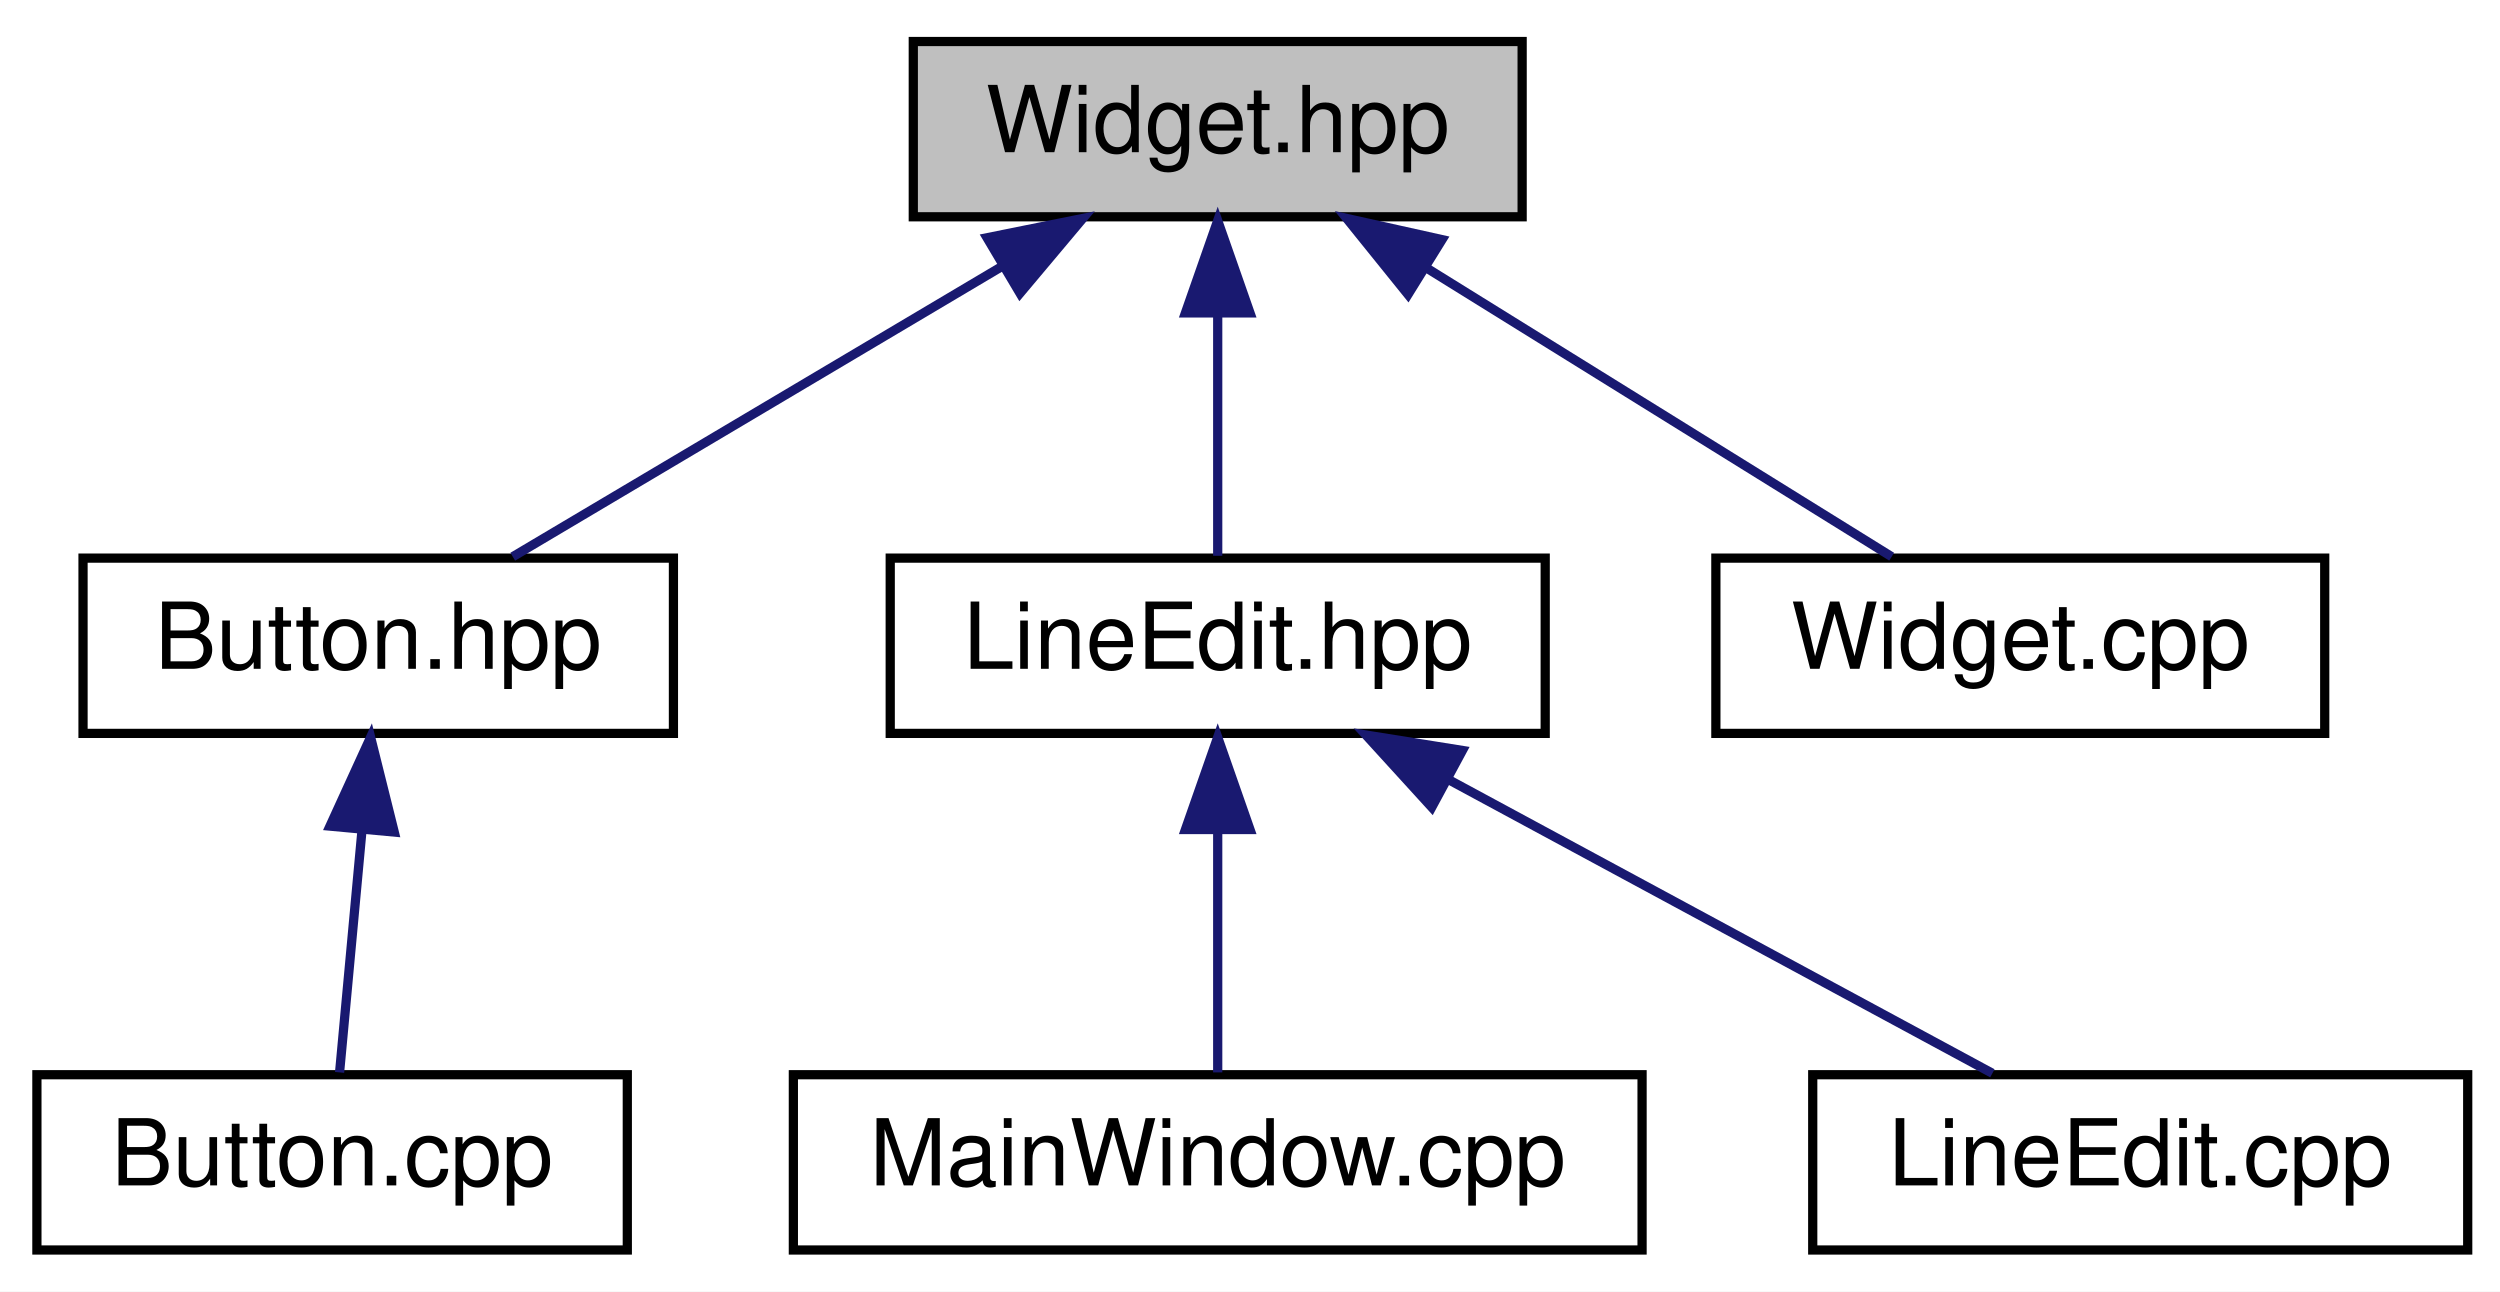
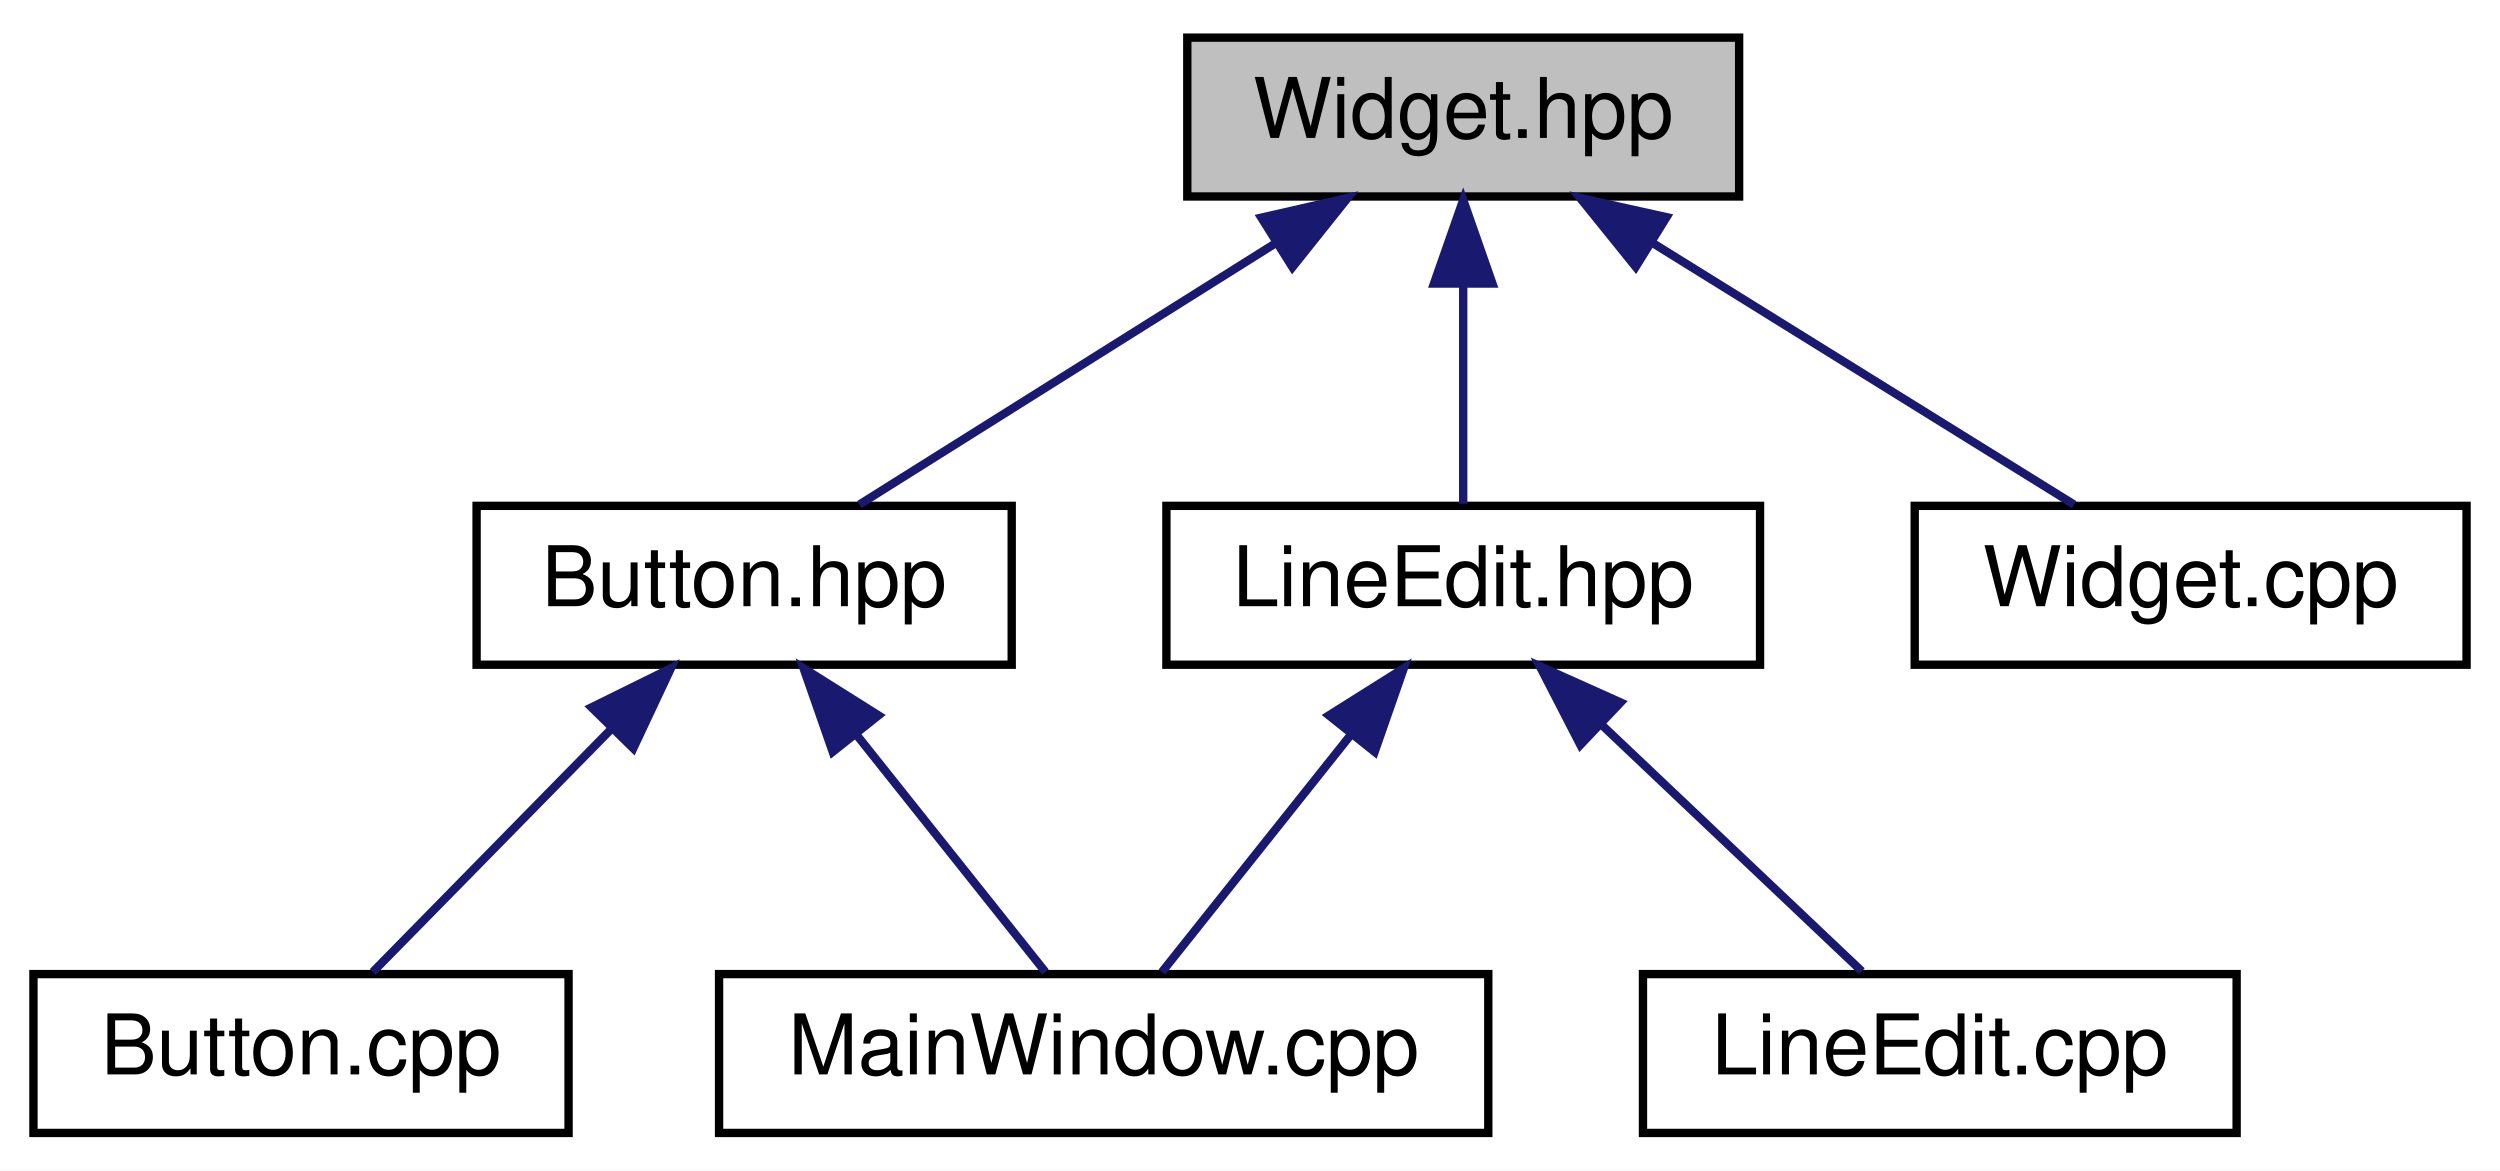
- <svg xmlns="http://www.w3.org/2000/svg" xmlns:xlink="http://www.w3.org/1999/xlink" width="271pt" height="140pt" viewBox="0.00 0.00 271.00 140.00">
+ <svg xmlns="http://www.w3.org/2000/svg" xmlns:xlink="http://www.w3.org/1999/xlink" width="299pt" height="140pt" viewBox="0.00 0.00 299.00 140.00">
  <g id="graph0" class="graph" transform="scale(1 1) rotate(0) translate(4 136)">
-     <polygon fill="white" stroke="none" points="-4,4 -4,-136 267,-136 267,4 -4,4" />
+     <polygon fill="white" stroke="none" points="-4,4 -4,-136 295,-136 295,4 -4,4" />
    <g id="node1" class="node">
-       <polygon fill="#bfbfbf" stroke="black" points="95,-112.5 95,-131.5 161,-131.5 161,-112.5 95,-112.5" />
-       <text text-anchor="middle" x="128" y="-119.5" font-family="Helvetica,sans-Serif" font-size="10.00">Widget.hpp</text>
+       <polygon fill="#bfbfbf" stroke="black" points="138,-112.5 138,-131.5 204,-131.5 204,-112.5 138,-112.5" />
+       <text text-anchor="middle" x="171" y="-119.5" font-family="Helvetica,sans-Serif" font-size="10.00">Widget.hpp</text>
    </g>
    <g id="node2" class="node">
      <g id="a_node2">
        <a xlink:href="_button_8hpp.html" target="_top" xlink:title="Classe Button. ">
-           <polygon fill="white" stroke="black" points="5,-56.5 5,-75.5 69,-75.5 69,-56.5 5,-56.5" />
-           <text text-anchor="middle" x="37" y="-63.5" font-family="Helvetica,sans-Serif" font-size="10.00">Button.hpp</text>
+           <polygon fill="white" stroke="black" points="53,-56.5 53,-75.5 117,-75.5 117,-56.5 53,-56.5" />
+           <text text-anchor="middle" x="85" y="-63.5" font-family="Helvetica,sans-Serif" font-size="10.00">Button.hpp</text>
        </a>
      </g>
    </g>
    <g id="edge1" class="edge">
-       <path fill="none" stroke="midnightblue" d="M104.706,-107.177C87.961,-97.241 65.9,-84.149 51.584,-75.654" />
-       <polygon fill="midnightblue" stroke="midnightblue" points="102.993,-110.231 113.379,-112.324 106.566,-104.211 102.993,-110.231" />
+       <path fill="none" stroke="midnightblue" d="M148.545,-106.901C132.776,-96.999 112.186,-84.07 98.783,-75.654" />
+       <polygon fill="midnightblue" stroke="midnightblue" points="146.852,-109.97 157.183,-112.324 150.575,-104.042 146.852,-109.97" />
    </g>
-     <g id="node4" class="node">
-       <g id="a_node4">
+     <g id="node5" class="node">
+       <g id="a_node5">
        <a xlink:href="_line_edit_8hpp.html" target="_top" xlink:title="LineEdit.hpp">
-           <polygon fill="white" stroke="black" points="92.5,-56.5 92.5,-75.5 163.5,-75.5 163.5,-56.5 92.5,-56.5" />
-           <text text-anchor="middle" x="128" y="-63.5" font-family="Helvetica,sans-Serif" font-size="10.00">LineEdit.hpp</text>
+           <polygon fill="white" stroke="black" points="135.5,-56.5 135.5,-75.5 206.5,-75.5 206.5,-56.5 135.5,-56.5" />
+           <text text-anchor="middle" x="171" y="-63.5" font-family="Helvetica,sans-Serif" font-size="10.00">LineEdit.hpp</text>
        </a>
      </g>
    </g>
-     <g id="edge3" class="edge">
-       <path fill="none" stroke="midnightblue" d="M128,-101.805C128,-92.91 128,-82.78 128,-75.751" />
-       <polygon fill="midnightblue" stroke="midnightblue" points="124.5,-102.083 128,-112.083 131.5,-102.083 124.5,-102.083" />
+     <g id="edge4" class="edge">
+       <path fill="none" stroke="midnightblue" d="M171,-101.805C171,-92.91 171,-82.78 171,-75.751" />
+       <polygon fill="midnightblue" stroke="midnightblue" points="167.5,-102.083 171,-112.083 174.5,-102.083 167.5,-102.083" />
    </g>
    <g id="node7" class="node">
      <g id="a_node7">
        <a xlink:href="_widget_8cpp.html" target="_top" xlink:title="Widget.cpp">
-           <polygon fill="white" stroke="black" points="182,-56.5 182,-75.5 248,-75.5 248,-56.5 182,-56.5" />
-           <text text-anchor="middle" x="215" y="-63.5" font-family="Helvetica,sans-Serif" font-size="10.00">Widget.cpp</text>
+           <polygon fill="white" stroke="black" points="225,-56.5 225,-75.5 291,-75.5 291,-56.5 225,-56.5" />
+           <text text-anchor="middle" x="258" y="-63.5" font-family="Helvetica,sans-Serif" font-size="10.00">Widget.cpp</text>
        </a>
      </g>
    </g>
-     <g id="edge6" class="edge">
-       <path fill="none" stroke="midnightblue" d="M150.716,-106.901C166.669,-96.999 187.497,-84.07 201.057,-75.654" />
-       <polygon fill="midnightblue" stroke="midnightblue" points="148.629,-104.077 141.978,-112.324 152.32,-110.024 148.629,-104.077" />
+     <g id="edge7" class="edge">
+       <path fill="none" stroke="midnightblue" d="M193.716,-106.901C209.669,-96.999 230.497,-84.07 244.057,-75.654" />
+       <polygon fill="midnightblue" stroke="midnightblue" points="191.629,-104.077 184.978,-112.324 195.32,-110.024 191.629,-104.077" />
    </g>
    <g id="node3" class="node">
      <g id="a_node3">
+         <a xlink:href="_main_window_8cpp.html" target="_top" xlink:title="MainWindow.cpp">
+           <polygon fill="white" stroke="black" points="82,-0.5 82,-19.5 174,-19.5 174,-0.5 82,-0.5" />
+           <text text-anchor="middle" x="128" y="-7.5" font-family="Helvetica,sans-Serif" font-size="10.00">MainWindow.cpp</text>
+         </a>
+       </g>
+     </g>
+     <g id="edge2" class="edge">
+       <path fill="none" stroke="midnightblue" d="M98.422,-48.144C105.914,-38.736 114.937,-27.405 121.032,-19.751" />
+       <polygon fill="midnightblue" stroke="midnightblue" points="95.592,-46.08 92.101,-56.083 101.068,-50.44 95.592,-46.08" />
+     </g>
+     <g id="node4" class="node">
+       <g id="a_node4">
        <a xlink:href="_button_8cpp.html" target="_top" xlink:title="Button.cpp">
          <polygon fill="white" stroke="black" points="0,-0.5 0,-19.5 64,-19.5 64,-0.5 0,-0.5" />
          <text text-anchor="middle" x="32" y="-7.5" font-family="Helvetica,sans-Serif" font-size="10.00">Button.cpp</text>
        </a>
      </g>
    </g>
-     <g id="edge2" class="edge">
-       <path fill="none" stroke="midnightblue" d="M35.25,-46.1C34.42,-37.136 33.468,-26.858 32.81,-19.751" />
-       <polygon fill="midnightblue" stroke="midnightblue" points="31.767,-46.448 36.174,-56.083 38.737,-45.803 31.767,-46.448" />
+     <g id="edge3" class="edge">
+       <path fill="none" stroke="midnightblue" d="M69.019,-48.718C59.678,-39.2 48.254,-27.561 40.589,-19.751" />
+       <polygon fill="midnightblue" stroke="midnightblue" points="66.746,-51.398 76.248,-56.083 71.741,-46.495 66.746,-51.398" />
    </g>
-     <g id="node5" class="node">
-       <g id="a_node5">
-         <a xlink:href="_main_window_8cpp.html" target="_top" xlink:title="MainWindow.cpp">
-           <polygon fill="white" stroke="black" points="82,-0.5 82,-19.5 174,-19.5 174,-0.5 82,-0.5" />
-           <text text-anchor="middle" x="128" y="-7.5" font-family="Helvetica,sans-Serif" font-size="10.00">MainWindow.cpp</text>
-         </a>
-       </g>
-     </g>
-     <g id="edge4" class="edge">
-       <path fill="none" stroke="midnightblue" d="M128,-45.804C128,-36.91 128,-26.78 128,-19.751" />
-       <polygon fill="midnightblue" stroke="midnightblue" points="124.5,-46.083 128,-56.083 131.5,-46.083 124.5,-46.083" />
+     <g id="edge5" class="edge">
+       <path fill="none" stroke="midnightblue" d="M157.578,-48.144C150.086,-38.736 141.063,-27.405 134.968,-19.751" />
+       <polygon fill="midnightblue" stroke="midnightblue" points="154.932,-50.44 163.899,-56.083 160.408,-46.08 154.932,-50.44" />
    </g>
    <g id="node6" class="node">
      <g id="a_node6">
        <a xlink:href="_line_edit_8cpp.html" target="_top" xlink:title="LineEdit.cpp">
          <polygon fill="white" stroke="black" points="192.5,-0.5 192.5,-19.5 263.5,-19.5 263.5,-0.5 192.5,-0.5" />
          <text text-anchor="middle" x="228" y="-7.5" font-family="Helvetica,sans-Serif" font-size="10.00">LineEdit.cpp</text>
        </a>
      </g>
    </g>
-     <g id="edge5" class="edge">
-       <path fill="none" stroke="midnightblue" d="M153.088,-51.453C171.549,-41.483 196.097,-28.228 211.973,-19.654" />
-       <polygon fill="midnightblue" stroke="midnightblue" points="151.203,-48.493 144.067,-56.324 154.529,-54.652 151.203,-48.493" />
+     <g id="edge6" class="edge">
+       <path fill="none" stroke="midnightblue" d="M187.621,-49.253C197.734,-39.673 210.277,-27.791 218.675,-19.834" />
+       <polygon fill="midnightblue" stroke="midnightblue" points="185.01,-46.906 180.158,-56.324 189.825,-51.987 185.01,-46.906" />
    </g>
  </g>
</svg>
